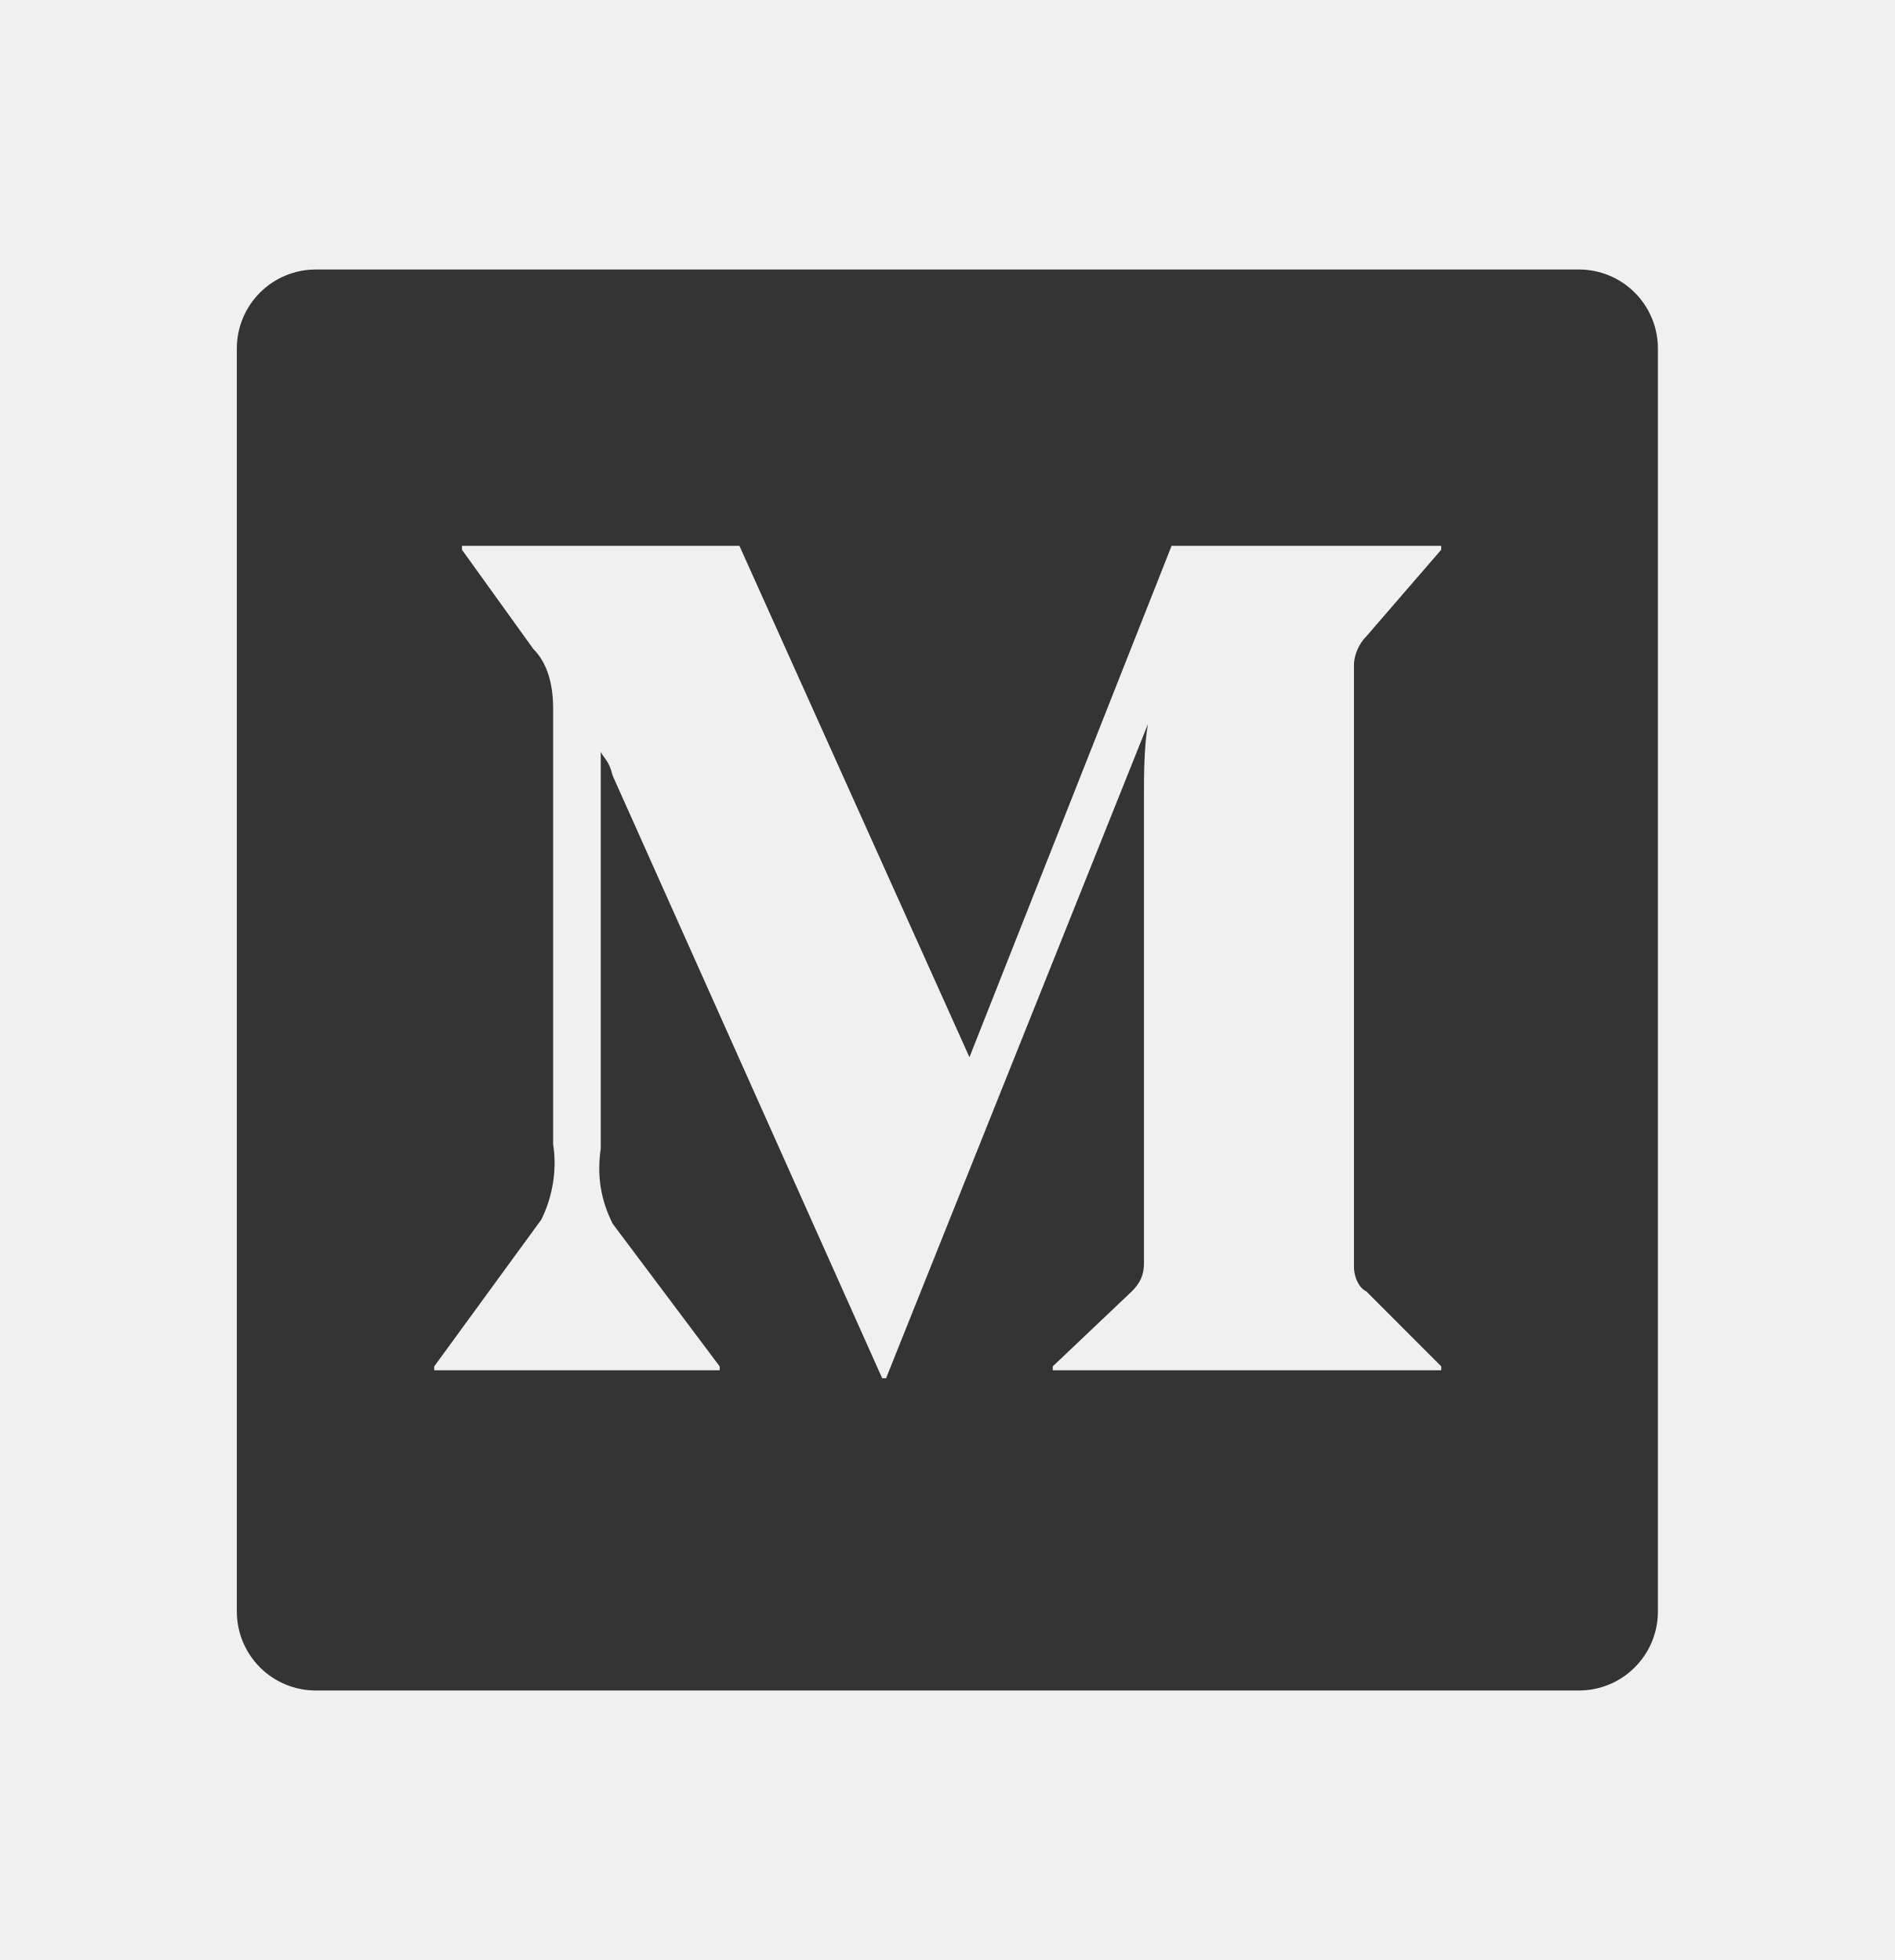
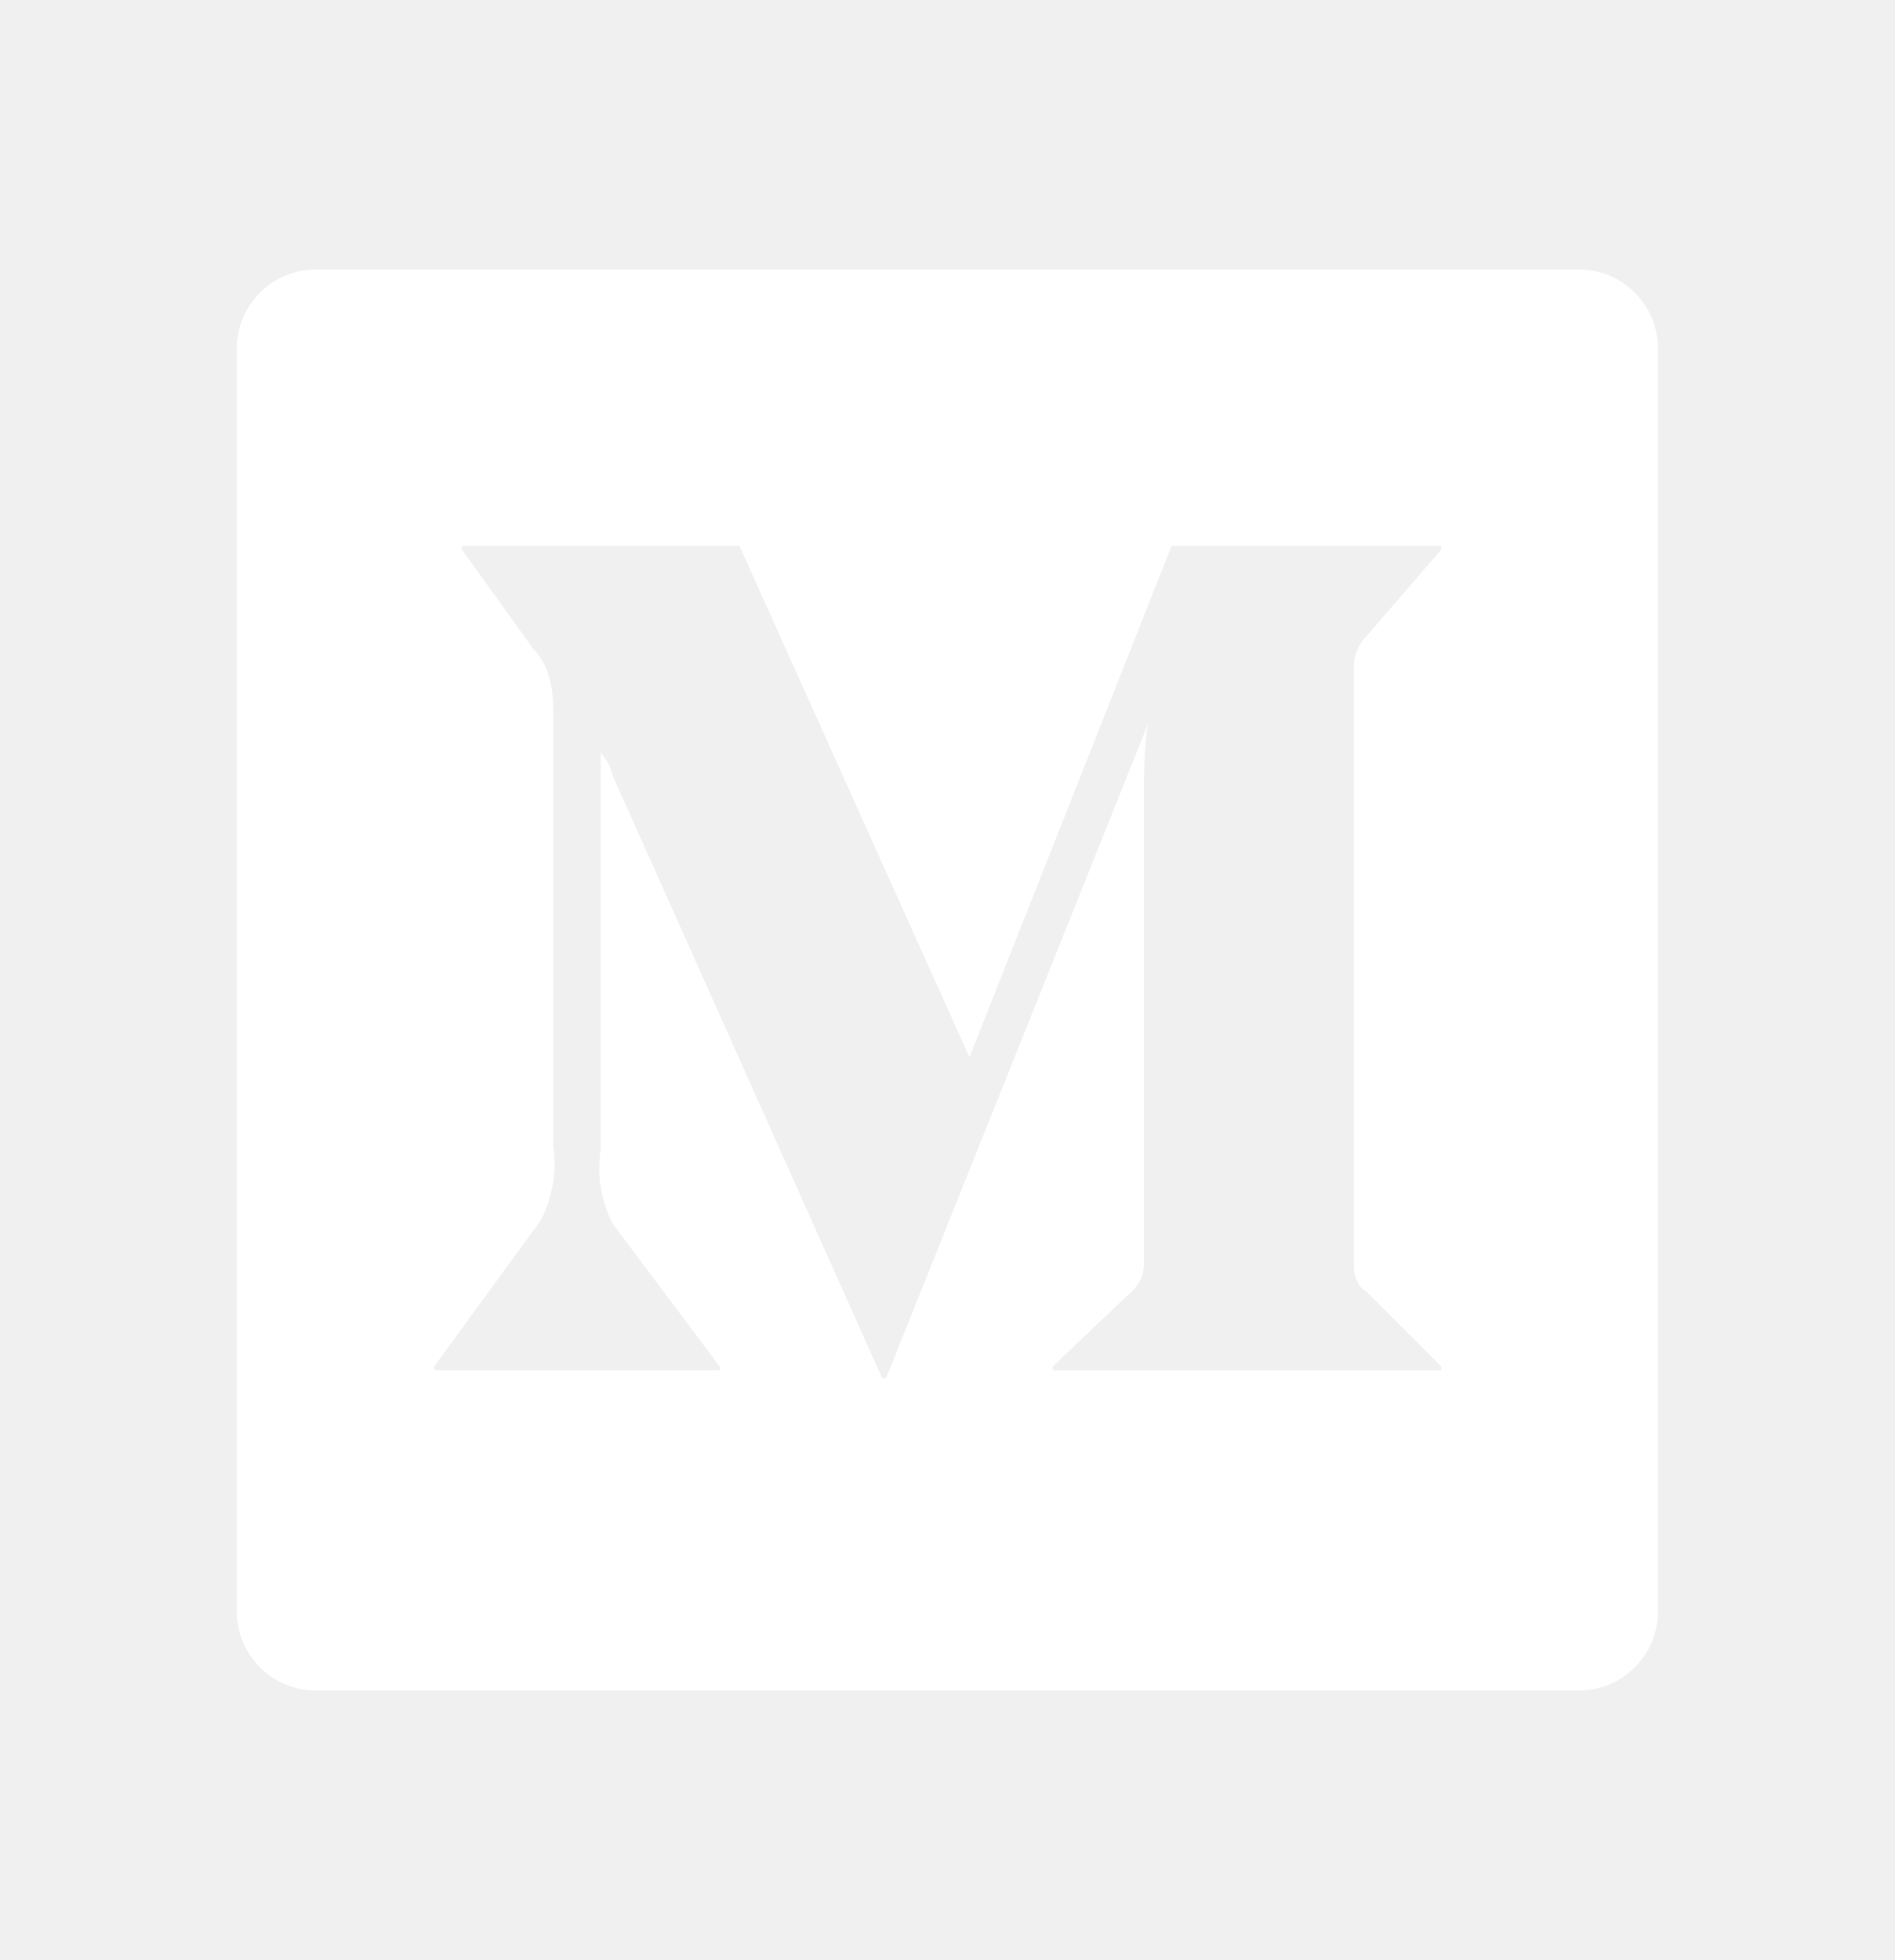
<svg xmlns="http://www.w3.org/2000/svg" width="29" height="30" viewBox="0 0 29 30" fill="none">
-   <path d="M4.833 4.125H24.167C24.487 4.125 24.794 4.252 25.021 4.479C25.248 4.706 25.375 5.013 25.375 5.333V24.667C25.375 24.987 25.248 25.294 25.021 25.521C24.794 25.748 24.487 25.875 24.167 25.875H4.833C4.513 25.875 4.206 25.748 3.979 25.521C3.752 25.294 3.625 24.987 3.625 24.667V5.333C3.625 5.013 3.752 4.706 3.979 4.479C4.206 4.252 4.513 4.125 4.833 4.125ZM20.904 19.761C20.783 19.7 20.723 19.519 20.723 19.397V10.174C20.723 10.053 20.783 9.872 20.904 9.75L22.058 8.415V8.354H17.932L14.838 16.182L11.317 8.354H7.071V8.415L8.162 9.932C8.405 10.174 8.466 10.539 8.466 10.842V17.516C8.526 17.881 8.466 18.305 8.284 18.669L6.646 20.914V20.974H11.015V20.914L9.377 18.73C9.195 18.365 9.134 18.002 9.195 17.577V11.508C9.256 11.629 9.316 11.629 9.377 11.872L13.502 21.095H13.562L17.569 11.085C17.509 11.447 17.509 11.873 17.509 12.177V19.337C17.509 19.518 17.448 19.639 17.328 19.761L16.113 20.914V20.974H22.059V20.914L20.907 19.761H20.904Z" fill="#343434" />
+   <path d="M4.833 4.125H24.167C24.487 4.125 24.794 4.252 25.021 4.479C25.248 4.706 25.375 5.013 25.375 5.333V24.667C25.375 24.987 25.248 25.294 25.021 25.521C24.794 25.748 24.487 25.875 24.167 25.875H4.833C4.513 25.875 4.206 25.748 3.979 25.521C3.752 25.294 3.625 24.987 3.625 24.667V5.333C3.625 5.013 3.752 4.706 3.979 4.479C4.206 4.252 4.513 4.125 4.833 4.125ZM20.904 19.761C20.783 19.7 20.723 19.519 20.723 19.397V10.174C20.723 10.053 20.783 9.872 20.904 9.75L22.058 8.415V8.354H17.932L14.838 16.182L11.317 8.354H7.071V8.415L8.162 9.932C8.405 10.174 8.466 10.539 8.466 10.842V17.516C8.526 17.881 8.466 18.305 8.284 18.669L6.646 20.914V20.974H11.015V20.914L9.377 18.73C9.195 18.365 9.134 18.002 9.195 17.577V11.508C9.256 11.629 9.316 11.629 9.377 11.872L13.502 21.095H13.562L17.569 11.085C17.509 11.447 17.509 11.873 17.509 12.177V19.337C17.509 19.518 17.448 19.639 17.328 19.761L16.113 20.914V20.974H22.059V20.914L20.907 19.761H20.904Z" fill="#FFFFFF" />
</svg>
